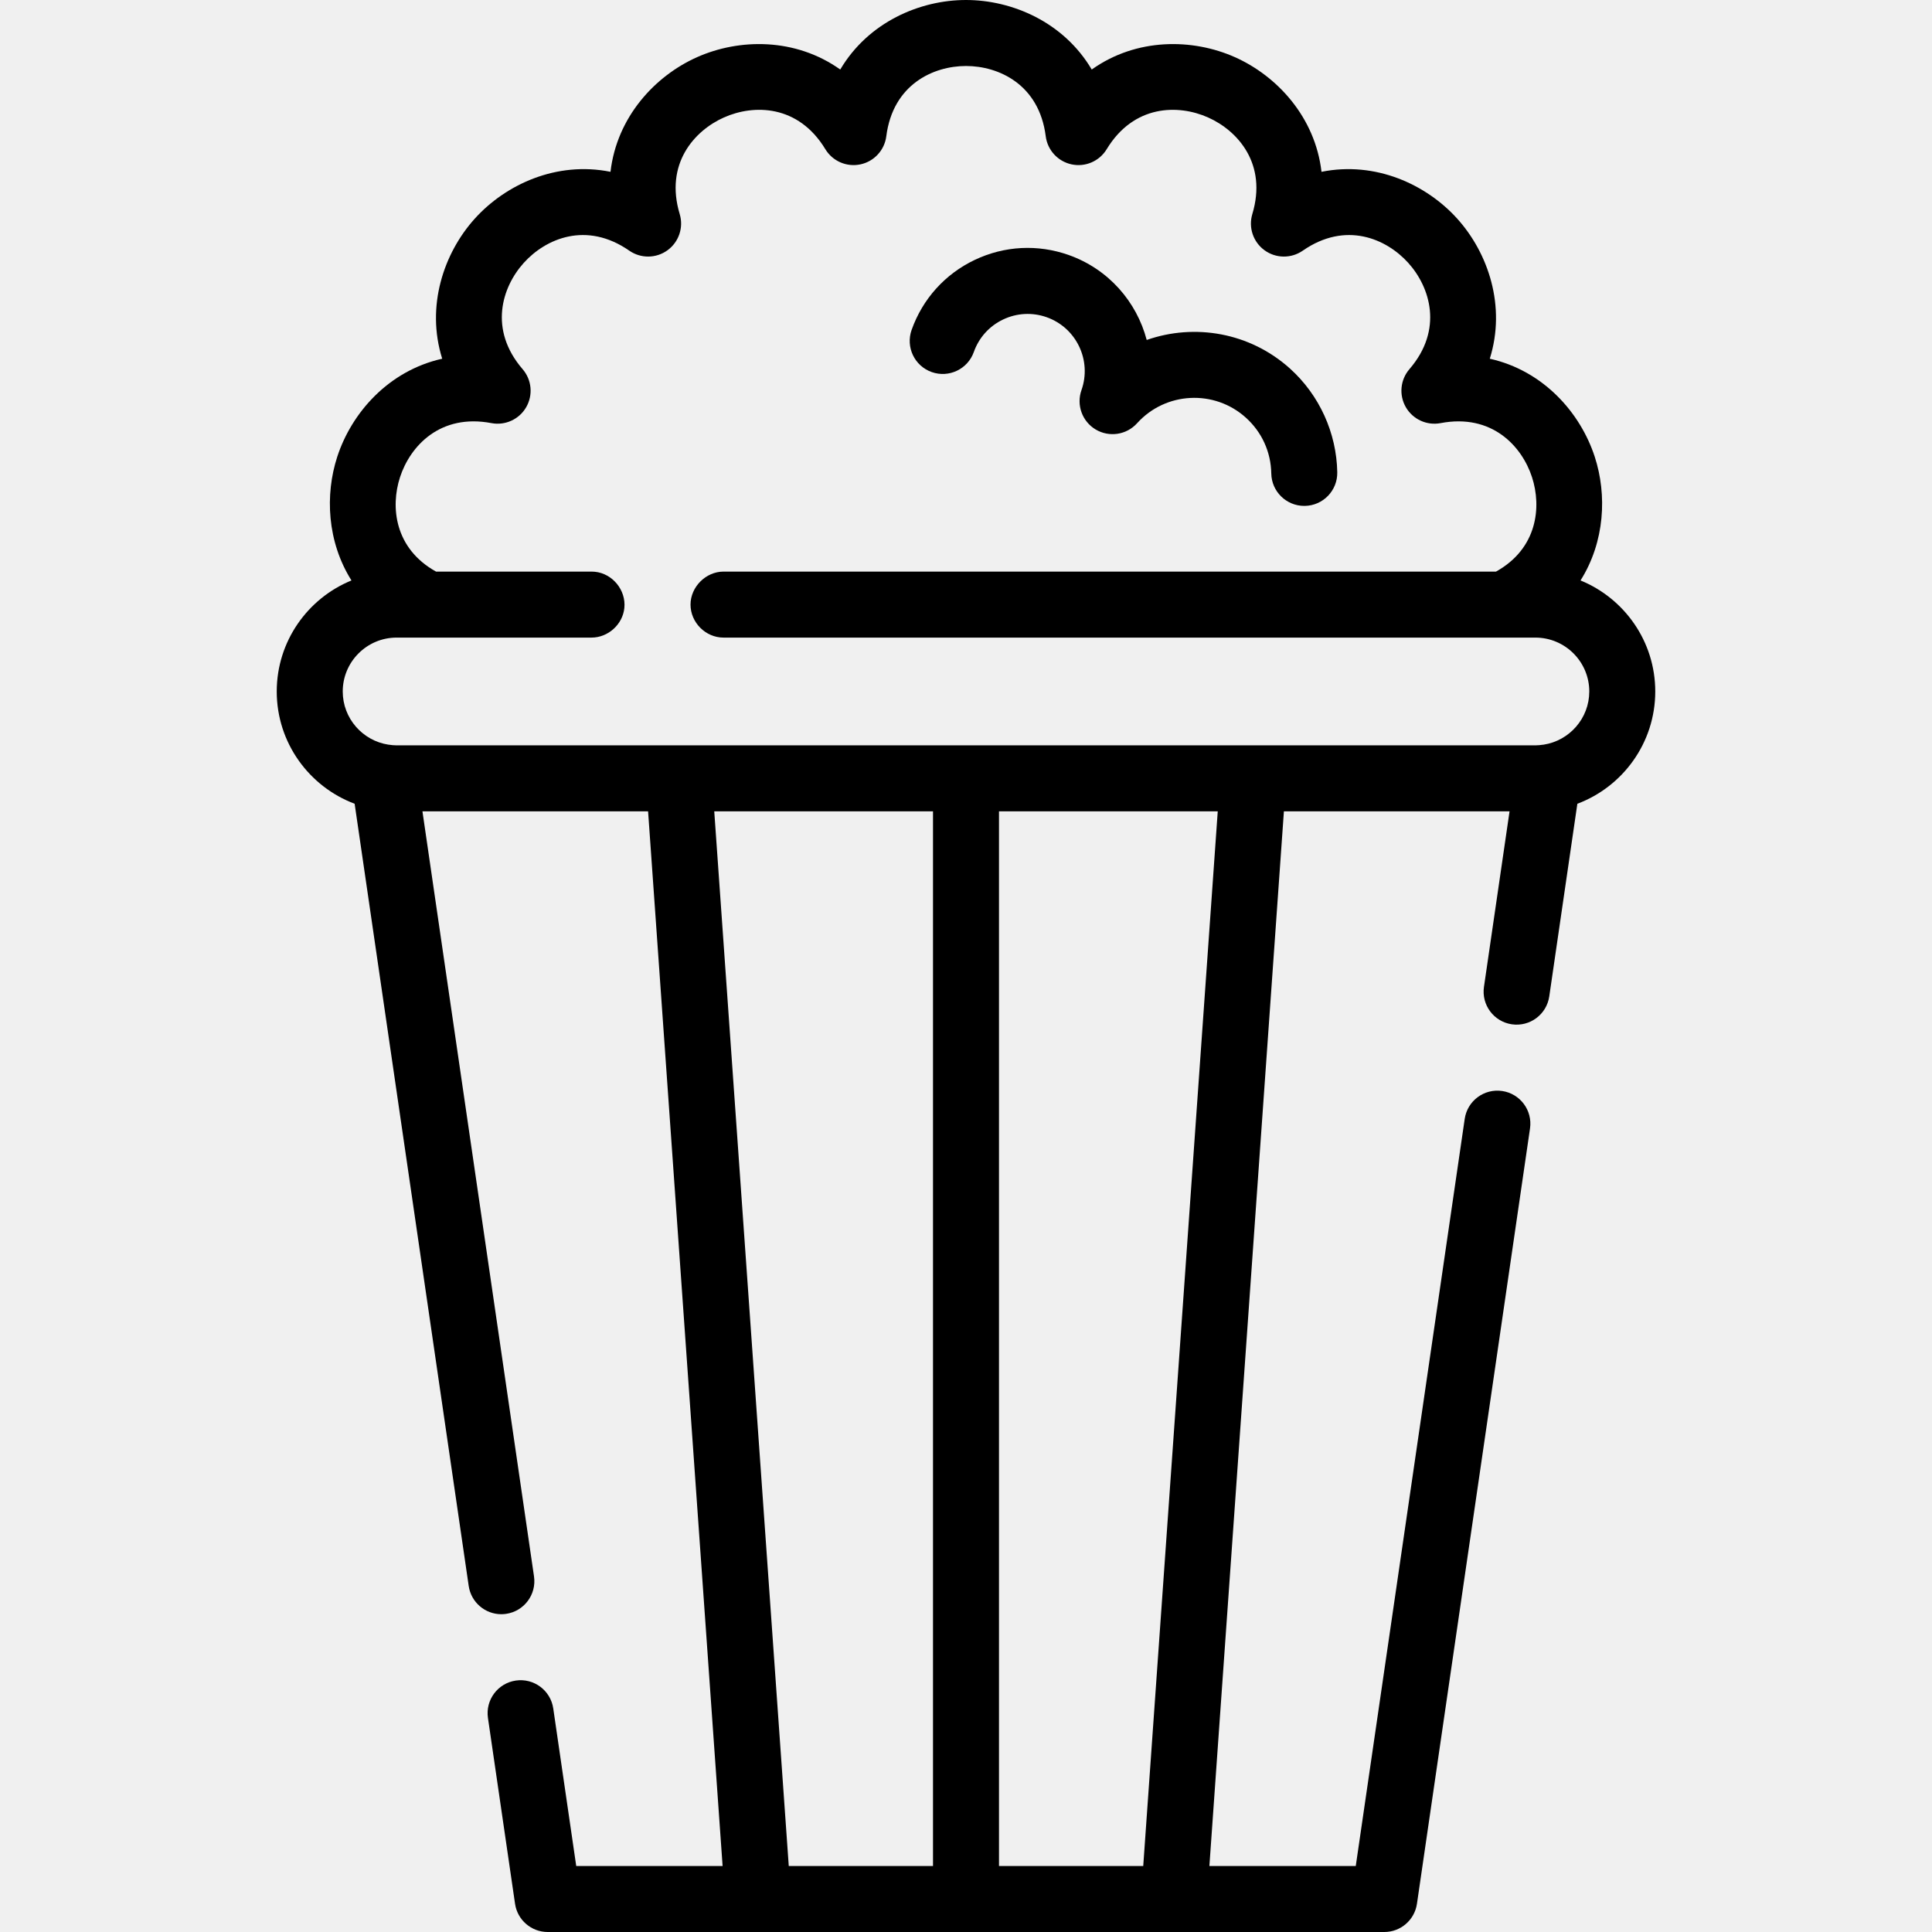
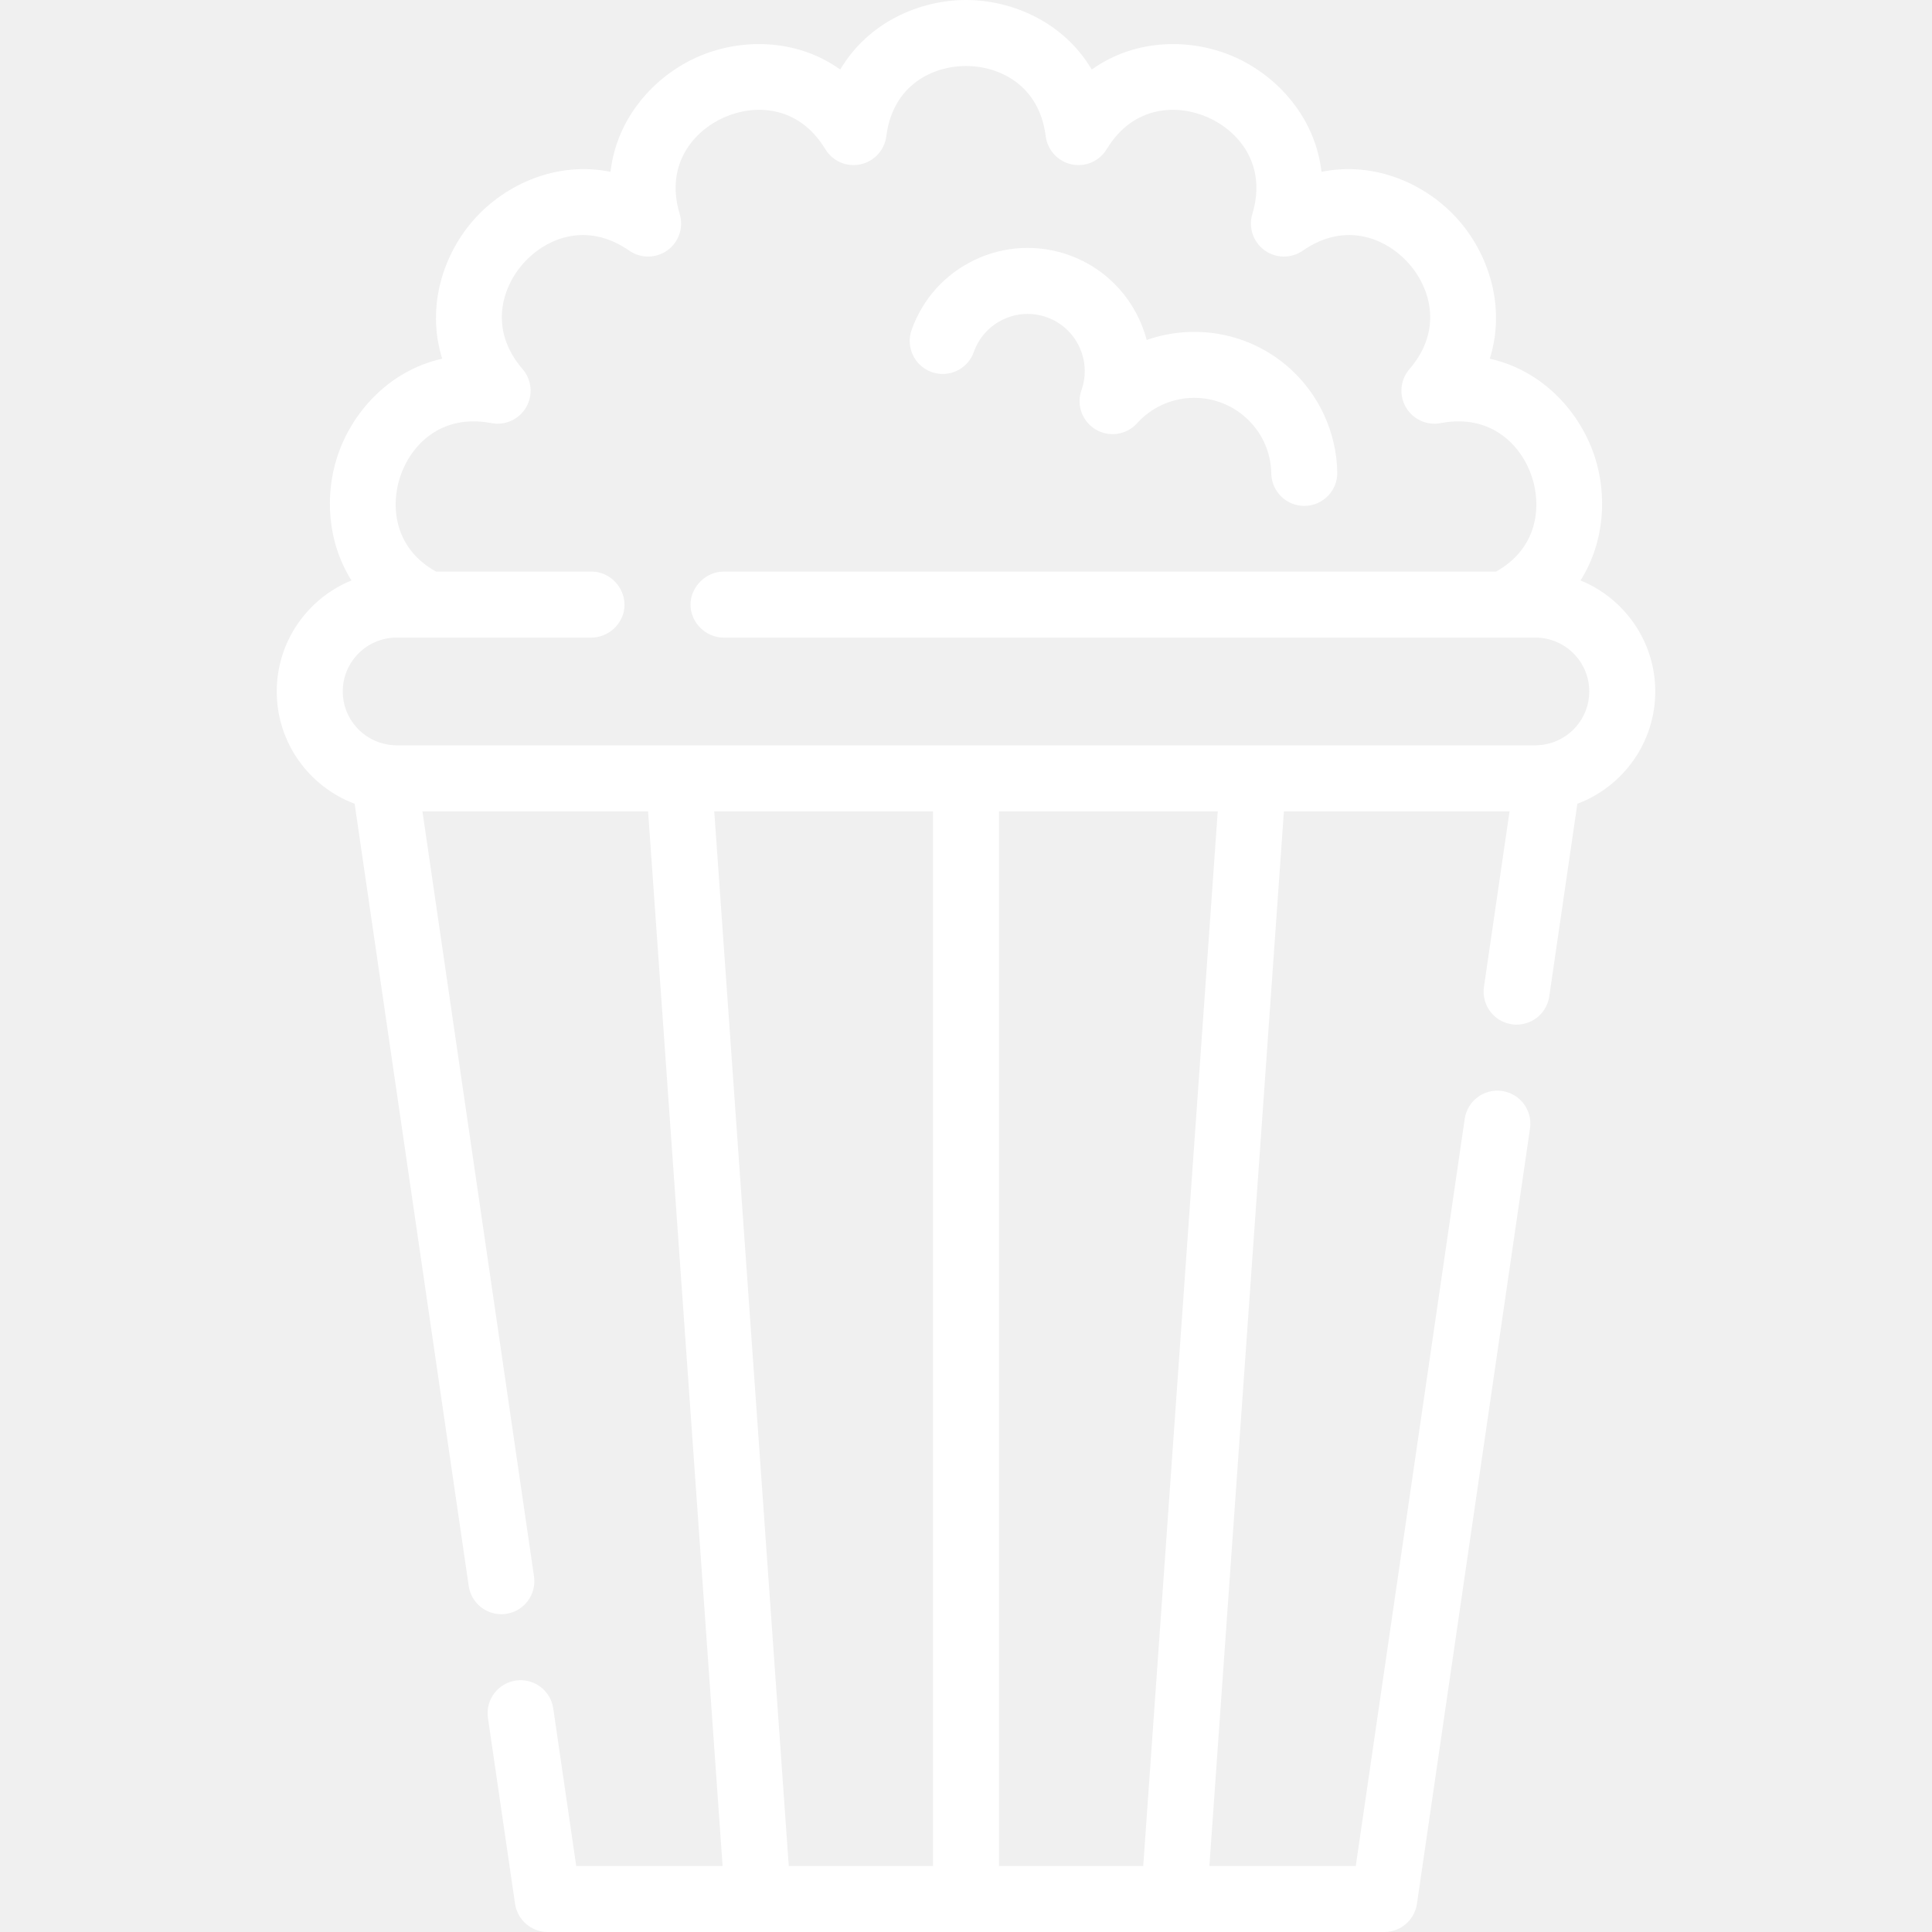
- <svg xmlns="http://www.w3.org/2000/svg" fill="#000000" height="800px" width="800px" version="1.1" id="Layer_1" viewBox="0 0 512 512" xml:space="preserve">
-   <g>
+ <svg xmlns="http://www.w3.org/2000/svg" fill="#ffffff" height="800px" width="800px" version="1.1" id="Layer_1" viewBox="0 0 512 512" xml:space="preserve">
+   <g id="SVGRepo_bgCarrier" stroke-width="0" />
+   <g id="SVGRepo_tracerCarrier" stroke-linecap="round" stroke-linejoin="round" />
+   <g id="SVGRepo_iconCarrier">
    <g>
-       <path d="M341.881,97.693c-10.656-9.612-25.318-12.042-37.993-7.596c-2.653-10.104-10.093-18.77-20.66-22.513    c-8.211-2.909-17.067-2.447-24.934,1.302c-7.864,3.75-13.799,10.339-16.709,18.552c-1.609,4.552,0.774,9.55,5.326,11.163    c4.551,1.614,9.549-0.77,11.163-5.321c1.35-3.81,4.103-6.866,7.751-8.605c3.649-1.74,7.757-1.954,11.565-0.605    c7.864,2.787,11.995,11.452,9.209,19.318c-1.392,3.932,0.184,8.299,3.767,10.433c3.581,2.134,8.174,1.442,10.967-1.654    c7.543-8.359,20.477-9.025,28.833-1.484c4.243,3.828,6.635,9.084,6.737,14.798c0.085,4.776,3.983,8.588,8.74,8.588    c0.054,0,0.106,0,0.16-0.001c4.829-0.086,8.672-4.07,8.587-8.9C354.204,114.712,349.645,104.697,341.881,97.693z" />
+       <g>
+         <path d="M341.881,97.693c-10.656-9.612-25.318-12.042-37.993-7.596c-2.653-10.104-10.093-18.77-20.66-22.513 c-8.211-2.909-17.067-2.447-24.934,1.302c-7.864,3.75-13.799,10.339-16.709,18.552c-1.609,4.552,0.774,9.55,5.326,11.163 c4.551,1.614,9.549-0.77,11.163-5.321c1.35-3.81,4.103-6.866,7.751-8.605c3.649-1.74,7.757-1.954,11.565-0.605 c7.864,2.787,11.995,11.452,9.209,19.318c-1.392,3.932,0.184,8.299,3.767,10.433c3.581,2.134,8.174,1.442,10.967-1.654 c7.543-8.359,20.477-9.025,28.833-1.484c4.243,3.828,6.635,9.084,6.737,14.798c0.085,4.776,3.983,8.588,8.74,8.588 c0.054,0,0.106,0,0.16-0.001c4.829-0.086,8.672-4.07,8.587-8.9C354.204,114.712,349.645,104.697,341.881,97.693z" />
+       </g>
    </g>
-   </g>
-   <g>
    <g>
-       <path d="M418.856,153.826c6.465-10.262,7.044-22.699,3.773-32.762c-3.78-11.633-13.573-22.819-27.82-26    c4.369-13.929-0.422-28.004-8.607-37.093c-8.184-9.09-21.682-15.326-35.991-12.437c-1.674-14.502-11.777-25.411-22.951-30.386    c-11.175-4.975-26.042-5.182-37.938,3.278C281.898,5.857,268.232,0,256.001,0c-12.23,0-25.897,5.858-33.325,18.424    c-11.895-8.458-26.765-8.251-37.936-3.277c-11.175,4.975-21.278,15.884-22.952,30.386c-14.307-2.888-27.809,3.349-35.991,12.437    c-8.185,9.089-12.976,23.164-8.607,37.093c-14.246,3.182-24.041,14.368-27.82,26c-3.269,10.063-2.692,22.501,3.773,32.762    c-11.604,4.736-19.804,16.137-19.804,29.423c0,13.606,8.598,25.236,20.644,29.755l30.229,207.296    c0.635,4.35,4.371,7.484,8.642,7.483c0.42,0,0.846-0.03,1.273-0.093c4.779-0.697,8.089-5.136,7.392-9.915l-29.567-202.755h59.798    l19.747,279.493h-38.79l-6.089-41.758c-0.698-4.779-5.143-8.087-9.915-7.391c-4.779,0.697-8.089,5.136-7.392,9.914l7.18,49.241    c0.627,4.298,4.312,7.483,8.654,7.483h55.721c0.002,0,0.004,0,0.006,0s0.006,0,0.008,0h110.238c0.002,0,0.006,0,0.008,0    c0.002,0,0.003,0,0.006,0h55.721c4.342,0,8.026-3.185,8.654-7.483l29.964-205.478c0.697-4.779-2.613-9.218-7.392-9.915    c-4.78-0.696-9.217,2.612-9.915,7.391l-28.873,197.996h-38.79l19.747-279.493h59.798l-6.782,46.518    c-0.697,4.779,2.613,9.218,7.392,9.914c4.779,0.696,9.217-2.612,9.915-7.391l7.445-51.056    c12.047-4.518,20.644-16.15,20.644-29.755C438.66,169.962,430.459,158.561,418.856,153.826z M247.256,494.511h-38.225    l-19.747-279.493h57.971V494.511z M302.969,494.511h-38.225V215.018h57.971L302.969,494.511z M409.081,197.342    c-0.043,0.006-0.086,0.005-0.129,0.01c-0.387,0.056-0.73,0.096-1.051,0.124c-0.335,0.025-0.668,0.051-1.009,0.051    c0,0-150.89,0-150.895,0H105.109c-0.688,0-1.378-0.076-2.059-0.175c-0.043-0.006-0.086-0.005-0.129-0.01    c-6.836-1.059-12.092-6.967-12.092-14.094c0.001-7.874,6.407-14.279,14.281-14.279h8.345h43.306c4.394,0,8.256-3.479,8.699-7.85    c0.478-4.703-3.103-9.115-7.805-9.595c-0.294-0.029-0.592-0.045-0.894-0.045h-41.207c-11.011-6.12-12.103-17.149-9.548-25.011    c2.676-8.234,10.631-16.926,24.232-14.338c3.648,0.695,7.348-0.996,9.208-4.218c1.86-3.221,1.478-7.266-0.95-10.083    c-9.045-10.489-5.492-21.723,0.301-28.156c5.794-6.433,16.593-11.144,27.971-3.243c3.055,2.121,7.117,2.079,10.128-0.108    c3.009-2.186,4.306-6.037,3.232-9.598c-3.997-13.262,3.818-22.079,11.728-25.599c7.906-3.521,19.692-3.429,26.871,8.415    c1.927,3.18,5.654,4.794,9.296,4.02c3.638-0.773,6.388-3.764,6.857-7.454c1.741-13.74,12.468-18.616,21.124-18.616    s19.383,4.875,21.126,18.616c0.468,3.69,3.219,6.68,6.858,7.454c3.642,0.774,7.368-0.841,9.296-4.02    c7.178-11.845,18.961-11.935,26.868-8.414c7.909,3.521,15.724,12.338,11.728,25.599c-1.074,3.561,0.223,7.412,3.232,9.598    c3.012,2.187,7.072,2.229,10.128,0.108c11.381-7.902,22.178-3.189,27.971,3.243c5.792,6.434,9.346,17.667,0.301,28.156    c-2.429,2.817-2.81,6.862-0.95,10.083c1.86,3.221,5.556,4.913,9.208,4.218c13.596-2.59,21.556,6.105,24.232,14.338    c2.553,7.861,1.463,18.891-9.548,25.011c0,0-204.547,0-204.712,0c-4.692,0-8.745,4.062-8.745,8.745    c0,4.748,3.996,8.745,8.745,8.745h206.809h8.345c7.874,0,14.279,6.406,14.279,14.279    C421.173,190.376,415.917,196.284,409.081,197.342z" />
+       <g>
+         <path d="M418.856,153.826c6.465-10.262,7.044-22.699,3.773-32.762c-3.78-11.633-13.573-22.819-27.82-26 c4.369-13.929-0.422-28.004-8.607-37.093c-8.184-9.09-21.682-15.326-35.991-12.437c-1.674-14.502-11.777-25.411-22.951-30.386 c-11.175-4.975-26.042-5.182-37.938,3.278C281.898,5.857,268.232,0,256.001,0c-12.23,0-25.897,5.858-33.325,18.424 c-11.895-8.458-26.765-8.251-37.936-3.277c-11.175,4.975-21.278,15.884-22.952,30.386c-14.307-2.888-27.809,3.349-35.991,12.437 c-8.185,9.089-12.976,23.164-8.607,37.093c-14.246,3.182-24.041,14.368-27.82,26c-3.269,10.063-2.692,22.501,3.773,32.762 c-11.604,4.736-19.804,16.137-19.804,29.423c0,13.606,8.598,25.236,20.644,29.755l30.229,207.296 c0.635,4.35,4.371,7.484,8.642,7.483c0.42,0,0.846-0.03,1.273-0.093c4.779-0.697,8.089-5.136,7.392-9.915l-29.567-202.755h59.798 l19.747,279.493h-38.79l-6.089-41.758c-0.698-4.779-5.143-8.087-9.915-7.391c-4.779,0.697-8.089,5.136-7.392,9.914l7.18,49.241 c0.627,4.298,4.312,7.483,8.654,7.483h55.721c0.002,0,0.004,0,0.006,0s0.006,0,0.008,0h110.238c0.002,0,0.006,0,0.008,0 c0.002,0,0.003,0,0.006,0h55.721c4.342,0,8.026-3.185,8.654-7.483l29.964-205.478c0.697-4.779-2.613-9.218-7.392-9.915 c-4.78-0.696-9.217,2.612-9.915,7.391l-28.873,197.996h-38.79l19.747-279.493h59.798l-6.782,46.518 c-0.697,4.779,2.613,9.218,7.392,9.914c4.779,0.696,9.217-2.612,9.915-7.391l7.445-51.056 c12.047-4.518,20.644-16.15,20.644-29.755C438.66,169.962,430.459,158.561,418.856,153.826z M247.256,494.511h-38.225 l-19.747-279.493h57.971V494.511z M302.969,494.511h-38.225V215.018h57.971L302.969,494.511z M409.081,197.342 c-0.043,0.006-0.086,0.005-0.129,0.01c-0.387,0.056-0.73,0.096-1.051,0.124c-0.335,0.025-0.668,0.051-1.009,0.051 c0,0-150.89,0-150.895,0H105.109c-0.688,0-1.378-0.076-2.059-0.175c-0.043-0.006-0.086-0.005-0.129-0.01 c-6.836-1.059-12.092-6.967-12.092-14.094c0.001-7.874,6.407-14.279,14.281-14.279h8.345h43.306c4.394,0,8.256-3.479,8.699-7.85 c0.478-4.703-3.103-9.115-7.805-9.595c-0.294-0.029-0.592-0.045-0.894-0.045h-41.207c-11.011-6.12-12.103-17.149-9.548-25.011 c2.676-8.234,10.631-16.926,24.232-14.338c3.648,0.695,7.348-0.996,9.208-4.218c1.86-3.221,1.478-7.266-0.95-10.083 c-9.045-10.489-5.492-21.723,0.301-28.156c5.794-6.433,16.593-11.144,27.971-3.243c3.055,2.121,7.117,2.079,10.128-0.108 c3.009-2.186,4.306-6.037,3.232-9.598c-3.997-13.262,3.818-22.079,11.728-25.599c7.906-3.521,19.692-3.429,26.871,8.415 c1.927,3.18,5.654,4.794,9.296,4.02c3.638-0.773,6.388-3.764,6.857-7.454c1.741-13.74,12.468-18.616,21.124-18.616 s19.383,4.875,21.126,18.616c0.468,3.69,3.219,6.68,6.858,7.454c3.642,0.774,7.368-0.841,9.296-4.02 c7.178-11.845,18.961-11.935,26.868-8.414c7.909,3.521,15.724,12.338,11.728,25.599c-1.074,3.561,0.223,7.412,3.232,9.598 c3.012,2.187,7.072,2.229,10.128,0.108c11.381-7.902,22.178-3.189,27.971,3.243c5.792,6.434,9.346,17.667,0.301,28.156 c-2.429,2.817-2.81,6.862-0.95,10.083c1.86,3.221,5.556,4.913,9.208,4.218c13.596-2.59,21.556,6.105,24.232,14.338 c2.553,7.861,1.463,18.891-9.548,25.011c0,0-204.547,0-204.712,0c-4.692,0-8.745,4.062-8.745,8.745 c0,4.748,3.996,8.745,8.745,8.745h206.809h8.345c7.874,0,14.279,6.406,14.279,14.279 C421.173,190.376,415.917,196.284,409.081,197.342z" />
+       </g>
    </g>
  </g>
</svg>
